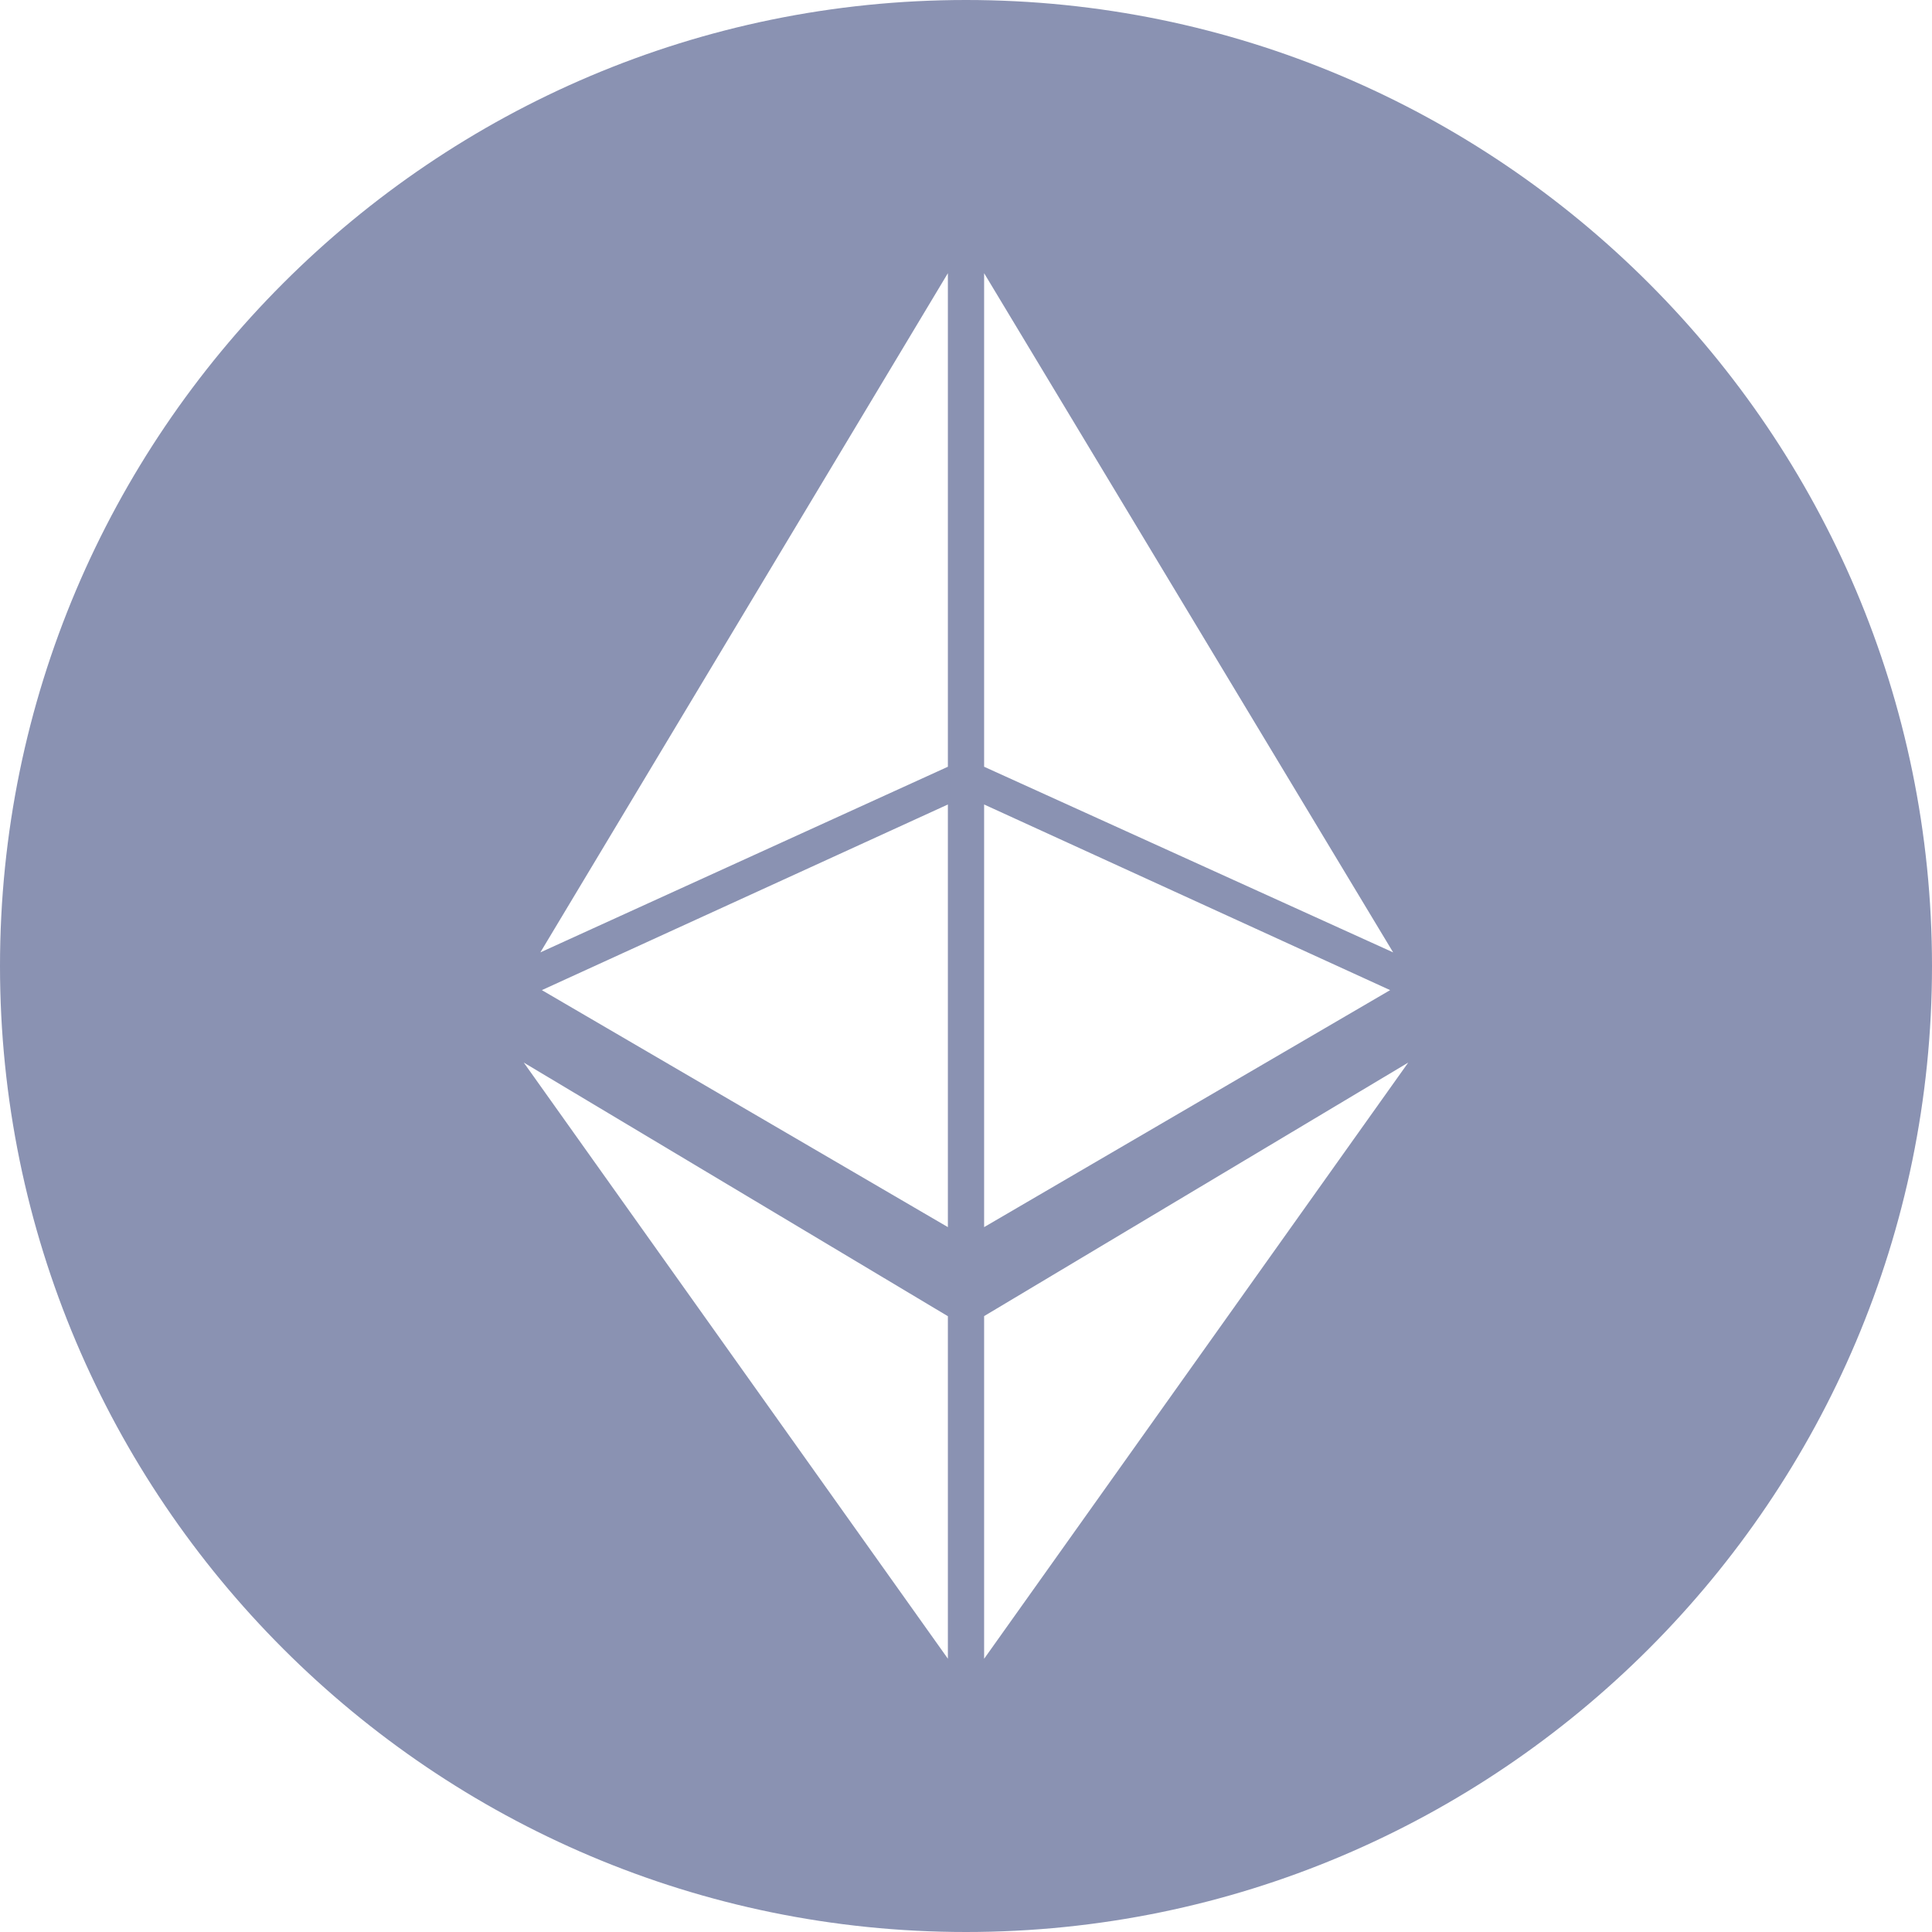
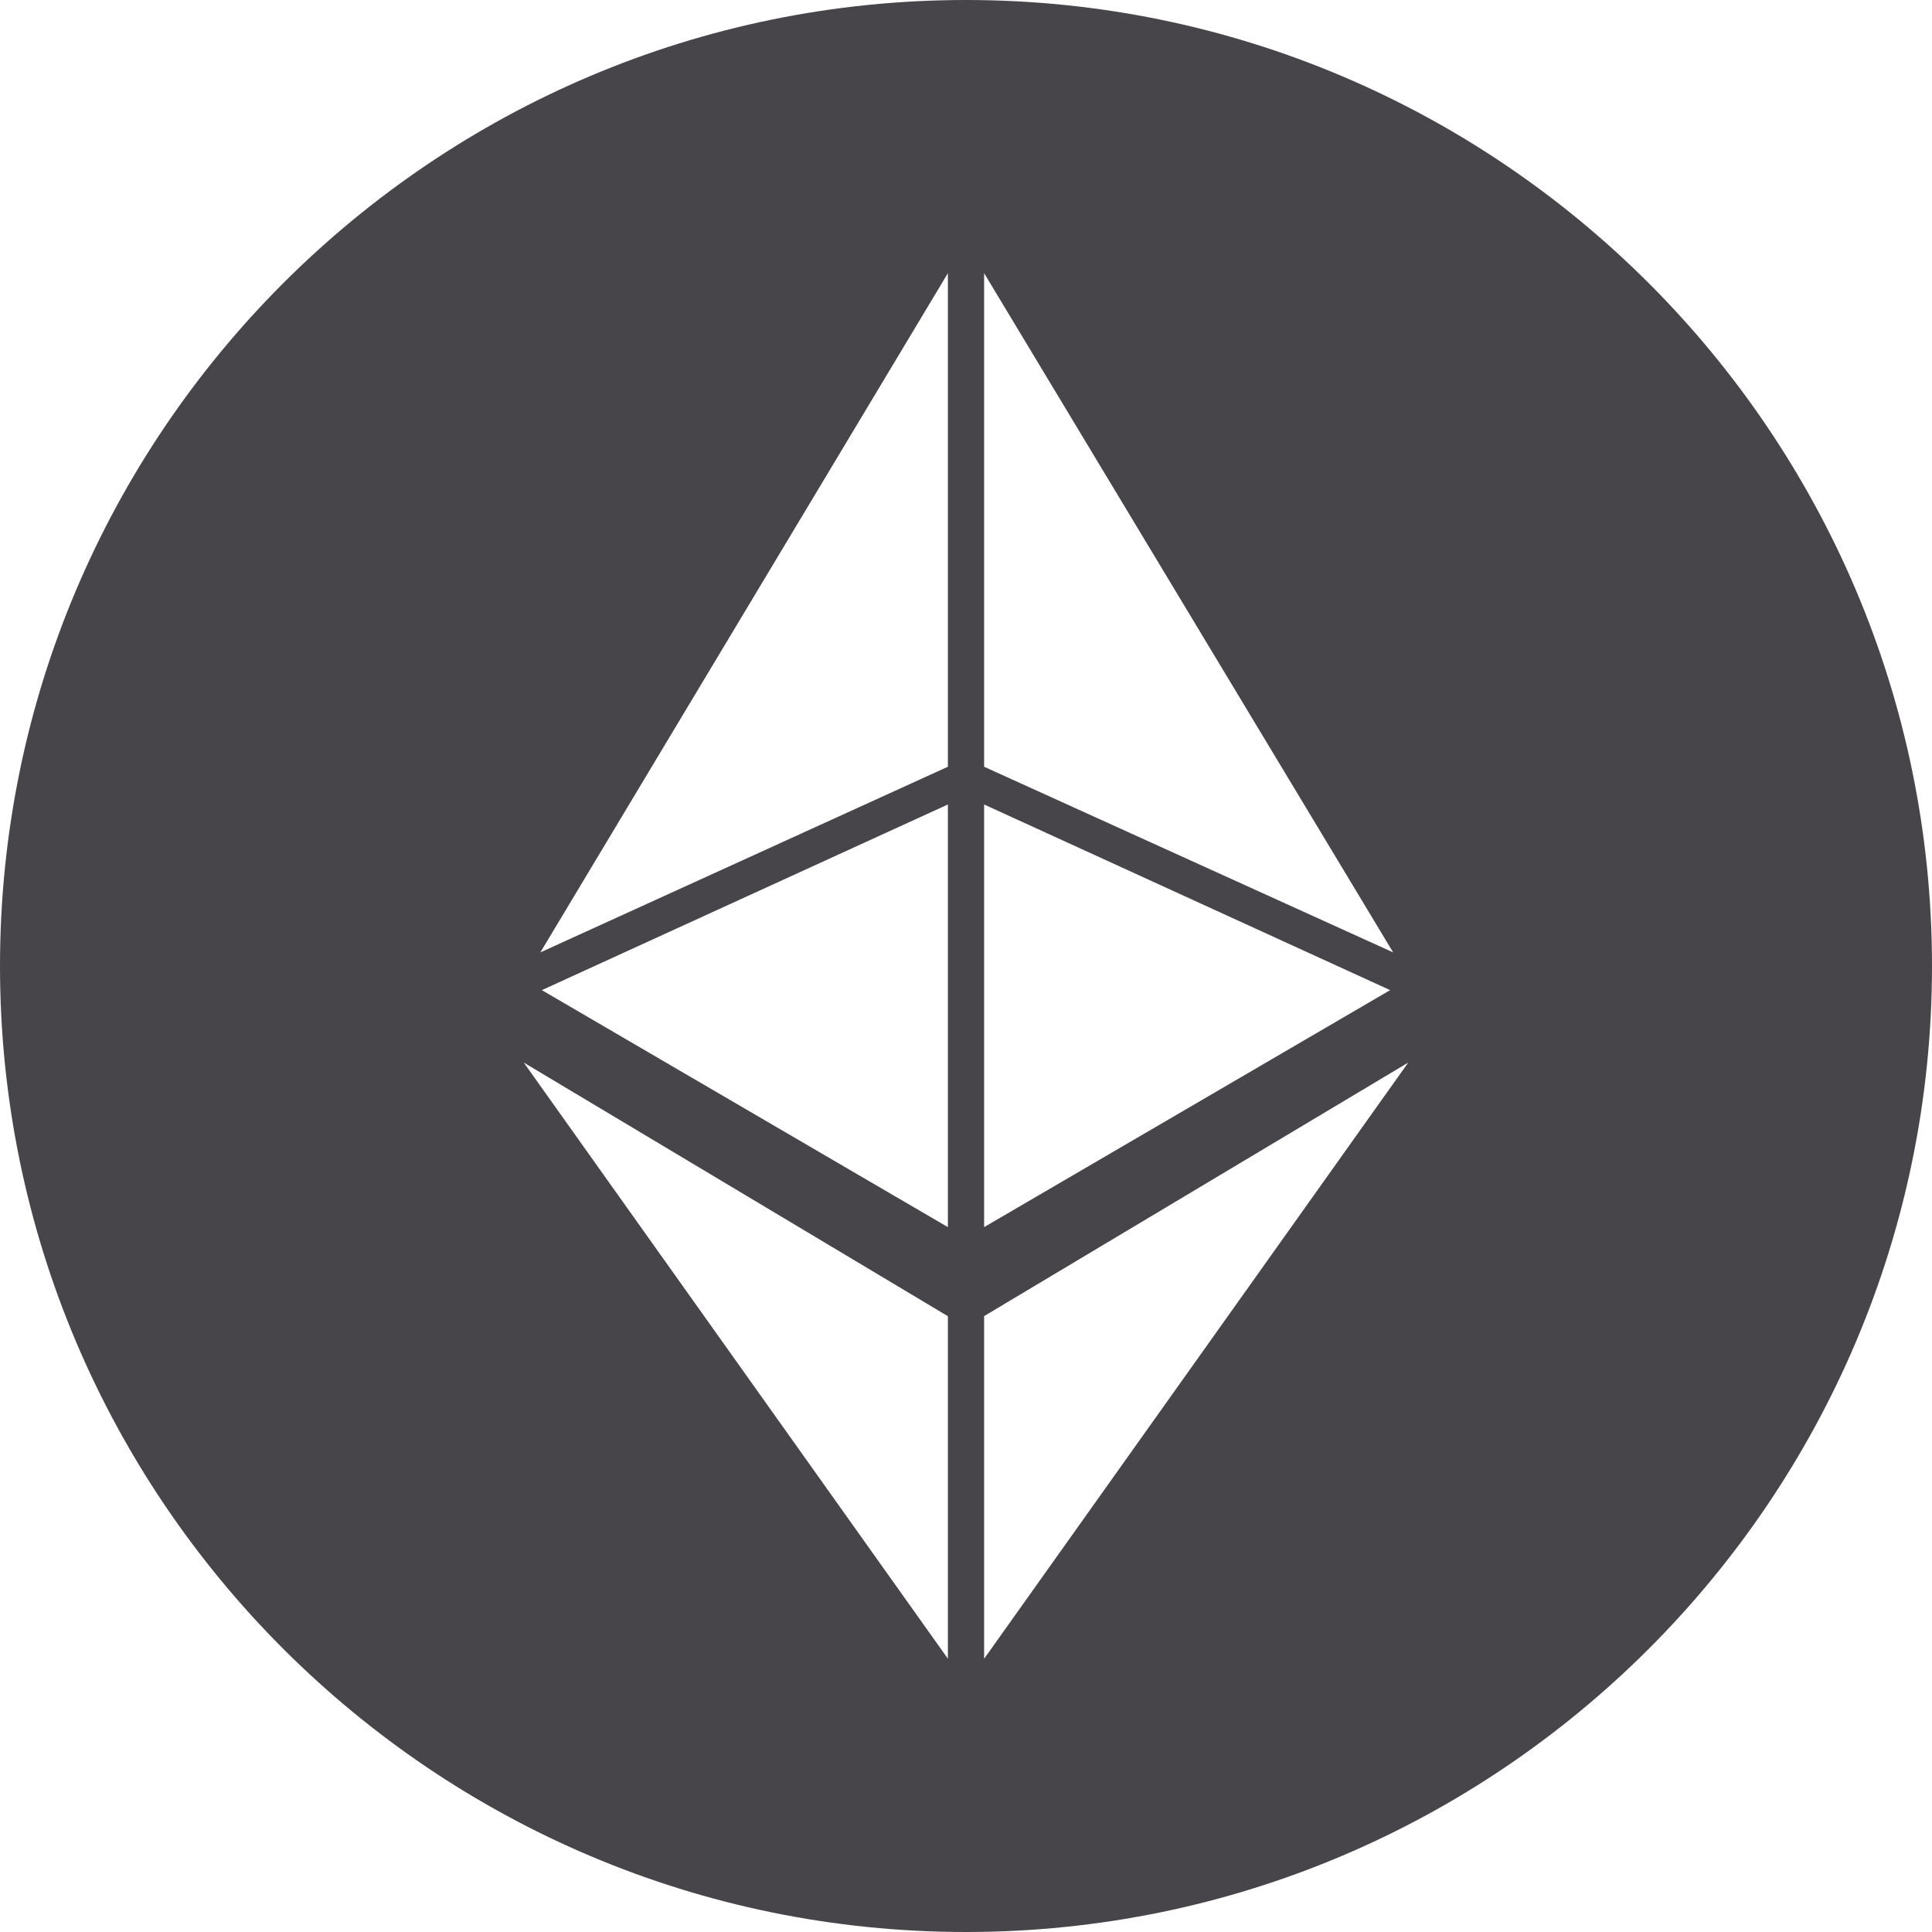
<svg xmlns="http://www.w3.org/2000/svg" width="45" height="45" fill="none">
-   <path fill-rule="evenodd" clip-rule="evenodd" d="M22.5 45C10.09 45 0 34.91 0 22.5S10.09 0 22.5 0 45 10.09 45 22.5 34.91 45 22.5 45zm.422-14.344v7.98L32.8 24.75l-9.88 5.906zm0-24.293l9.527 15.82-9.527-4.324V6.363zm0 12.375v9.844l9.457-5.52-9.457-4.324zm-.844-12.375l-9.492 15.82 9.492-4.324V6.363zm0 12.375v9.844l-9.457-5.52 9.457-4.324zm0 19.899v-7.98L12.2 24.75l9.88 13.887z" fill="#8A92B2" />
+   <path fill-rule="evenodd" clip-rule="evenodd" d="M22.5 45C10.09 45 0 34.91 0 22.5S10.09 0 22.5 0 45 10.09 45 22.5 34.91 45 22.5 45zm.422-14.344v7.98L32.8 24.75l-9.88 5.906zm0-24.293l9.527 15.82-9.527-4.324V6.363zm0 12.375v9.844l9.457-5.52-9.457-4.324zm-.844-12.375l-9.492 15.82 9.492-4.324V6.363zm0 12.375v9.844l-9.457-5.52 9.457-4.324zm0 19.899v-7.98L12.2 24.75l9.88 13.887z" fill="#47454a" />
</svg>
